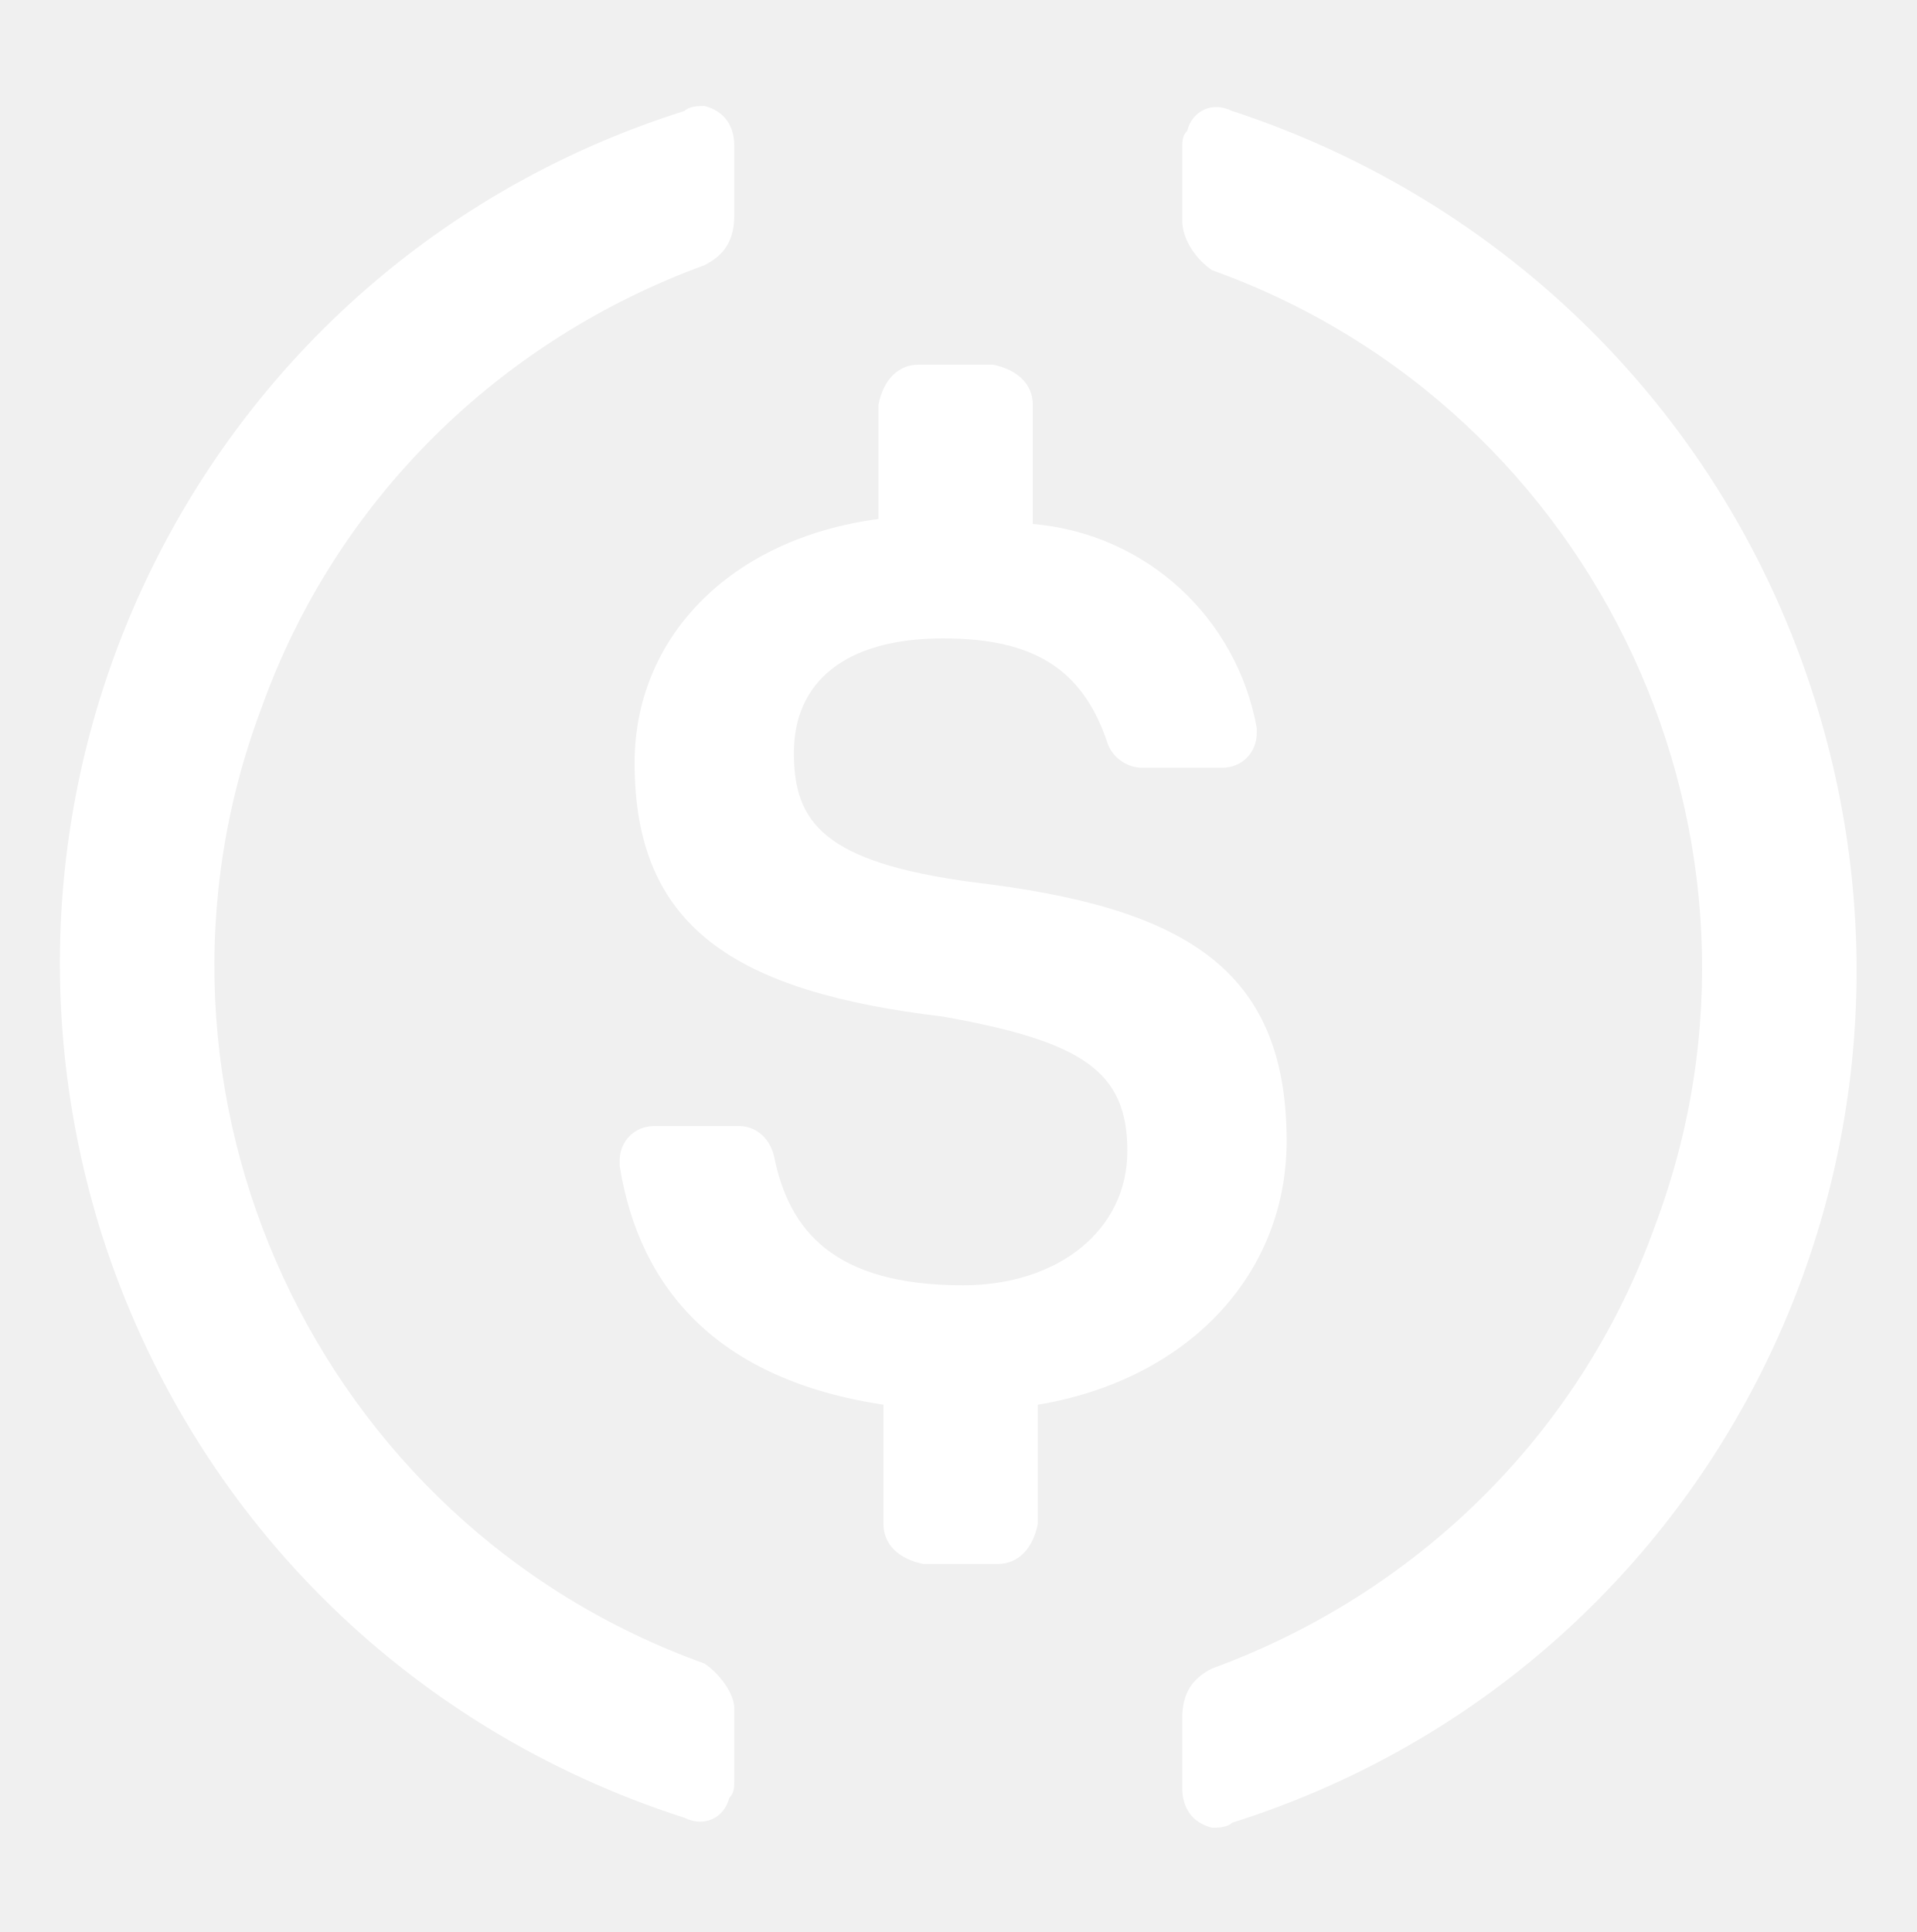
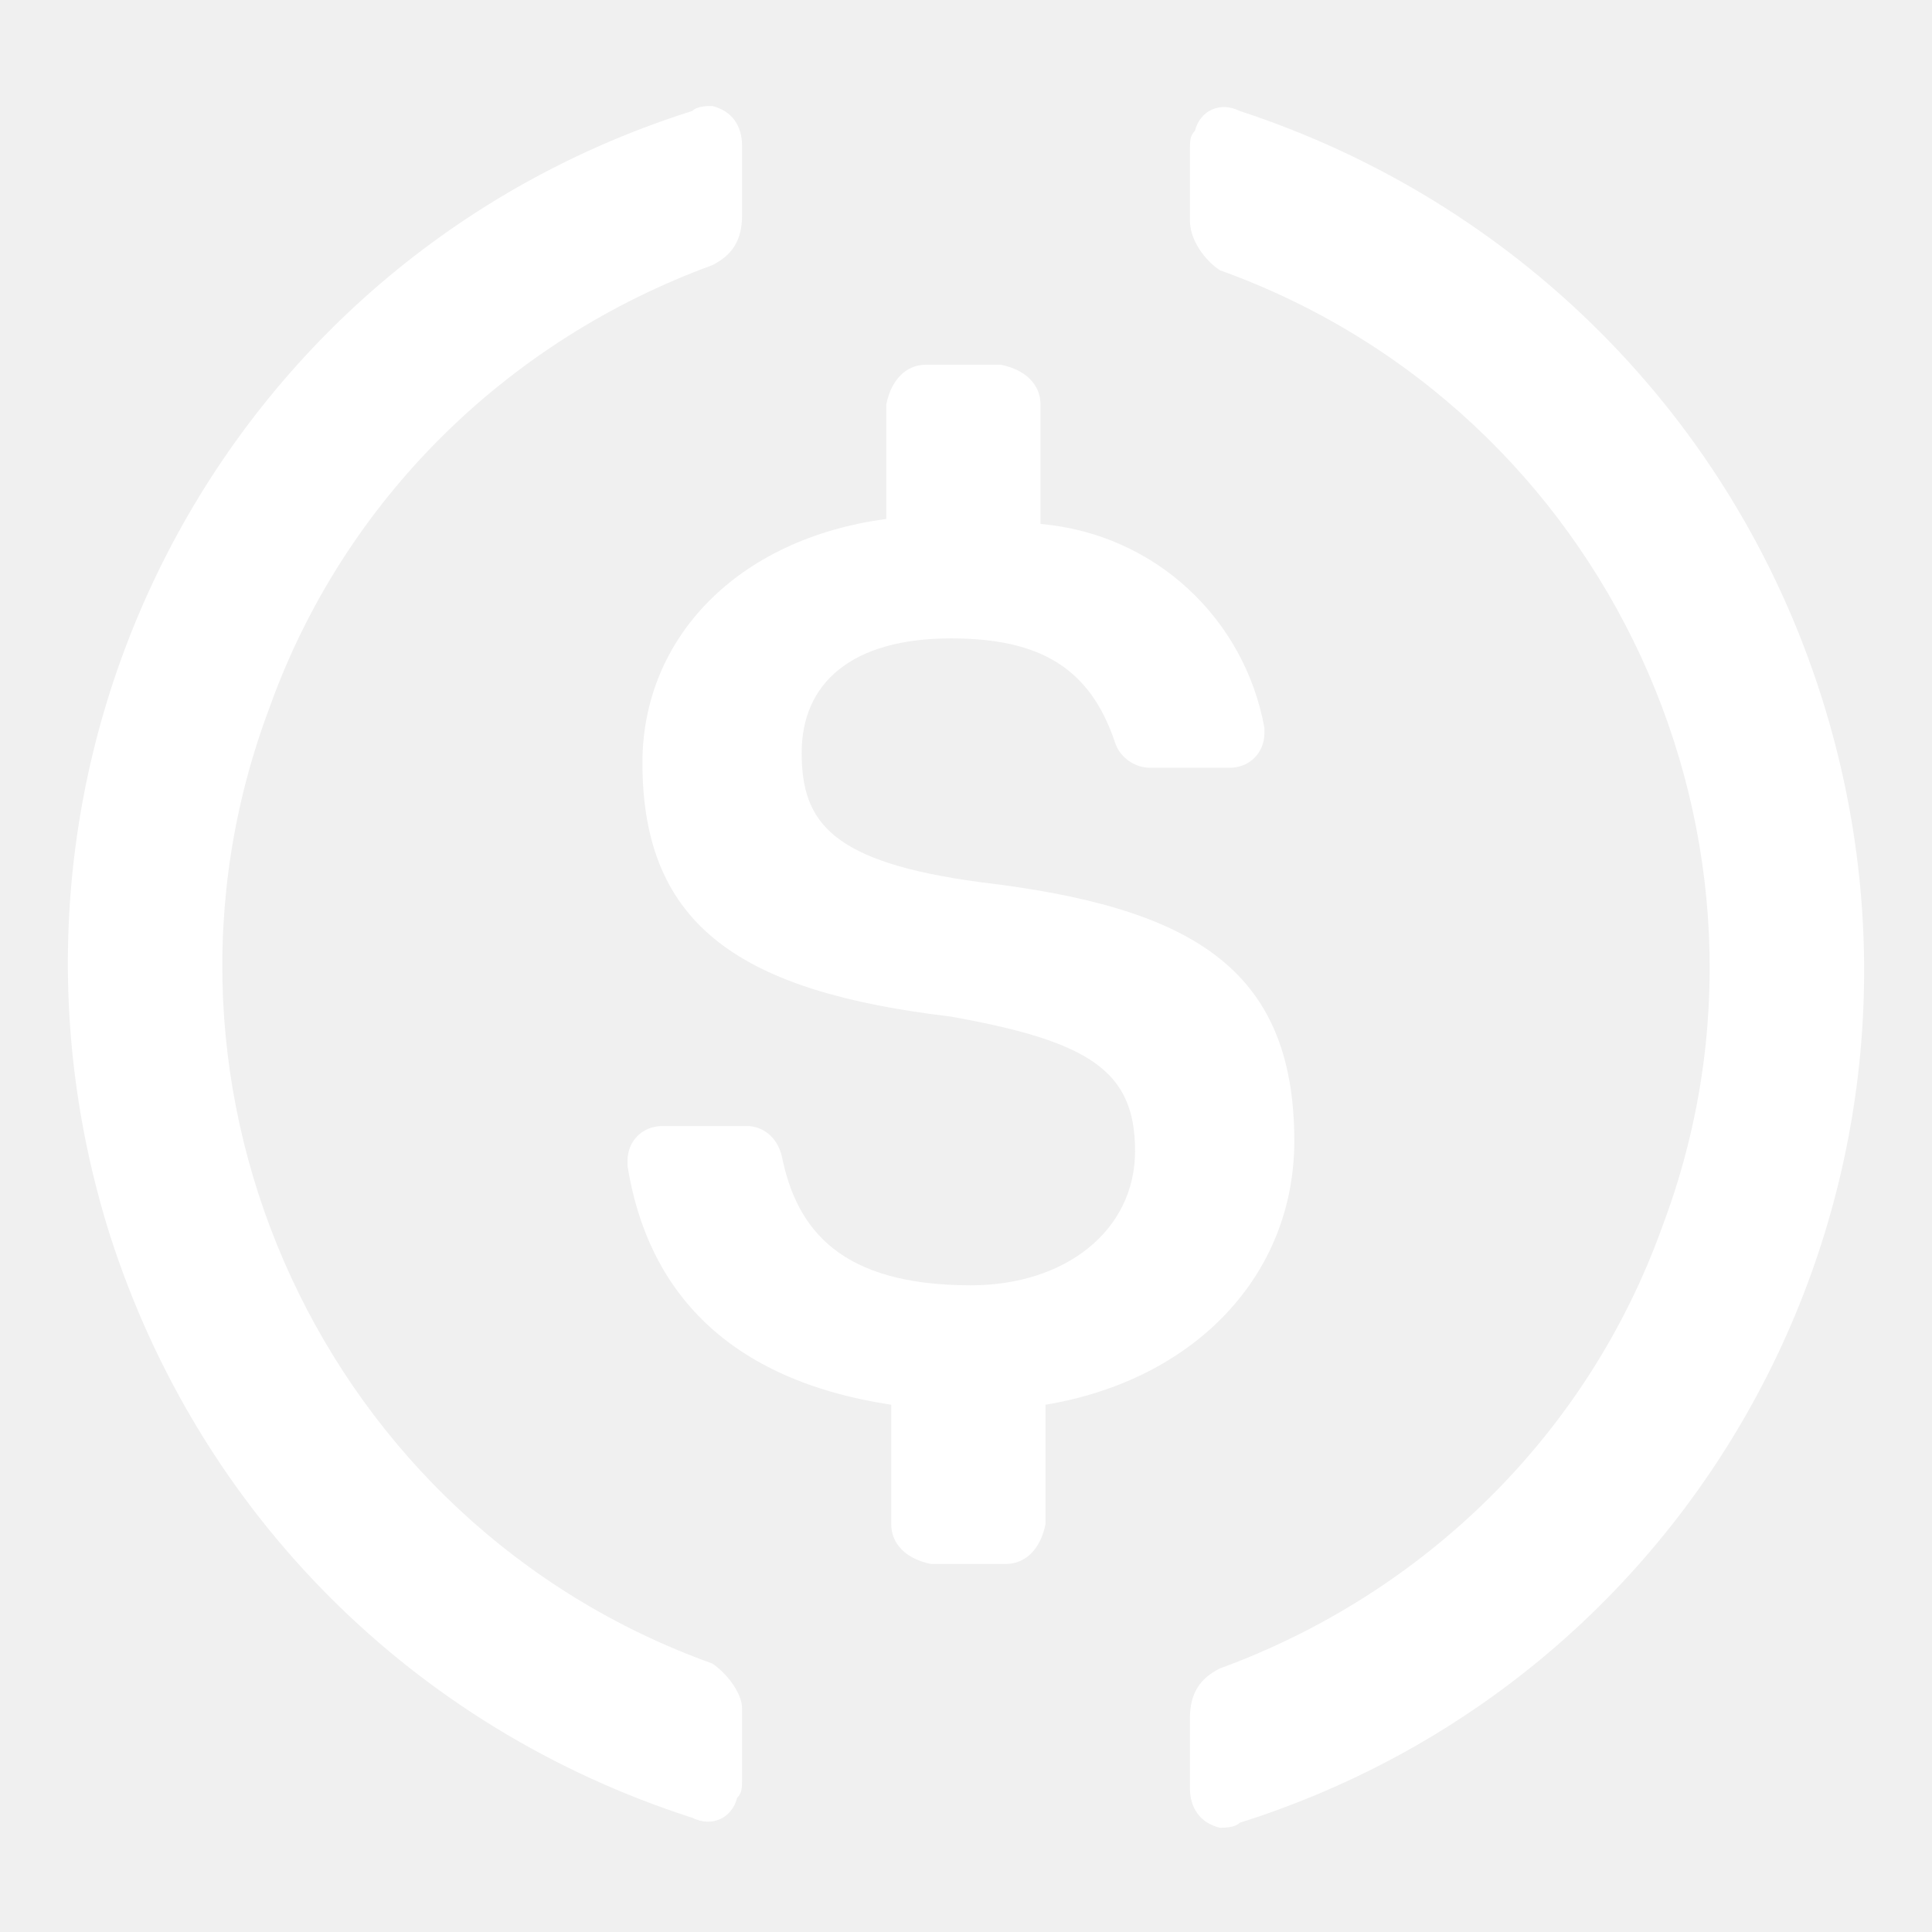
- <svg xmlns="http://www.w3.org/2000/svg" width="120" height="121" viewBox="0 0 120 121" fill="none">
+ <svg xmlns="http://www.w3.org/2000/svg" width="24" height="24" viewBox="0 0 120 121" fill="none">
  <path fill-rule="evenodd" clip-rule="evenodd" d="M16.369 44.347C7.33 68.345 19.797 95.459 44.106 104.185C45.041 104.809 45.975 106.055 45.975 106.99V111.354C45.975 111.977 45.975 112.289 45.664 112.6C45.352 113.847 44.106 114.47 42.859 113.847C25.406 108.237 12.005 94.835 6.395 77.383C-2.954 47.776 13.252 16.299 42.859 6.949C43.171 6.638 43.794 6.638 44.106 6.638C45.352 6.949 45.975 7.884 45.975 9.131V13.494C45.975 15.052 45.352 15.987 44.106 16.61C31.328 21.285 21.043 31.258 16.369 44.347ZM74.336 8.196C74.647 6.949 75.894 6.326 77.141 6.949C94.282 12.559 107.995 25.96 113.605 43.724C122.954 73.331 106.748 104.809 77.141 114.159C76.829 114.47 76.206 114.47 75.894 114.47C74.647 114.159 74.025 113.224 74.025 111.977V107.614C74.025 106.055 74.647 105.12 75.894 104.497C88.672 99.822 98.957 89.85 103.631 76.76C112.67 52.762 100.203 25.648 75.894 16.922C74.959 16.299 74.025 15.052 74.025 13.806V9.443C74.025 8.819 74.025 8.508 74.336 8.196ZM60.927 55.254C74.017 56.812 80.561 60.552 80.561 71.459C80.561 79.874 74.329 86.419 64.979 87.978V95.457C64.667 97.015 63.732 97.95 62.485 97.95H57.81C56.252 97.638 55.318 96.704 55.318 95.457V87.978C45.033 86.419 40.046 80.809 38.8 73.018V72.706C38.8 71.459 39.735 70.524 40.981 70.524H46.28C47.215 70.524 48.15 71.148 48.461 72.394C49.396 77.069 52.201 80.498 60.304 80.498C66.225 80.498 70.589 77.07 70.589 72.083C70.589 67.096 67.784 65.227 59.057 63.669C45.968 62.11 39.735 58.059 39.735 47.774C39.735 39.982 45.656 33.749 55.006 32.503V25.335C55.318 23.776 56.252 22.841 57.499 22.841H62.174C63.732 23.153 64.667 24.088 64.667 25.335V32.815C71.835 33.438 77.445 38.736 78.691 45.592V45.904C78.691 47.15 77.756 48.085 76.51 48.085H71.524C70.589 48.085 69.654 47.462 69.342 46.527C67.784 41.852 64.667 39.982 59.057 39.982C52.825 39.982 49.708 42.786 49.708 47.15C49.708 51.514 51.578 54.007 60.927 55.254Z" fill="white" />
</svg>
